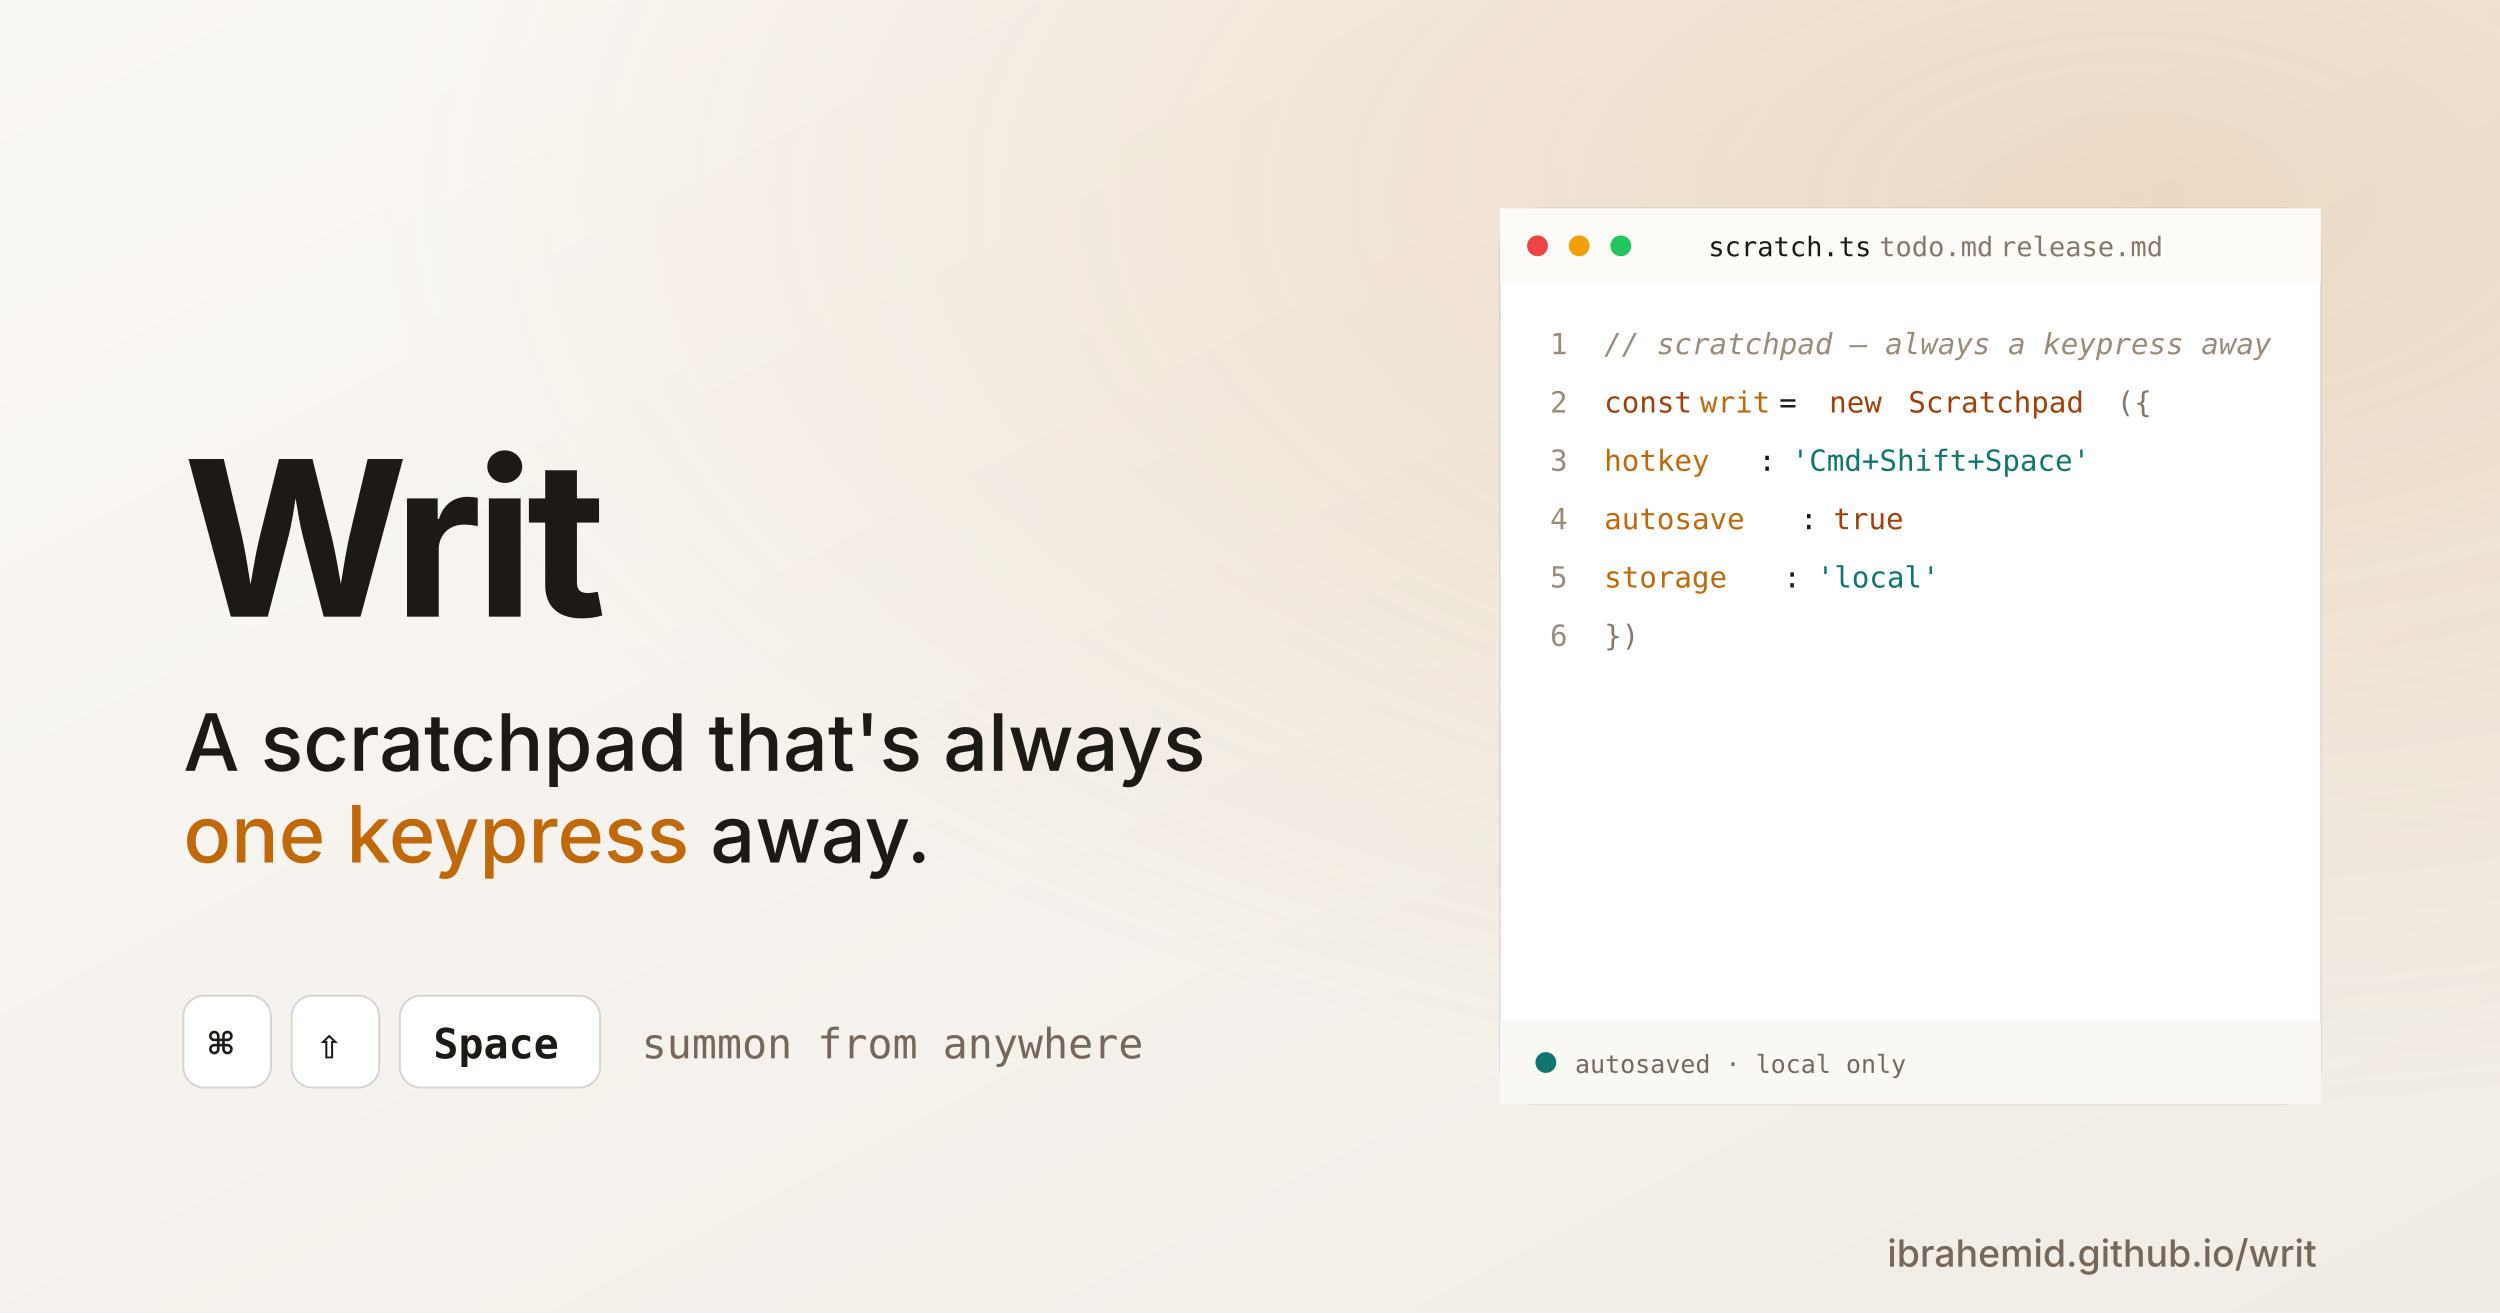
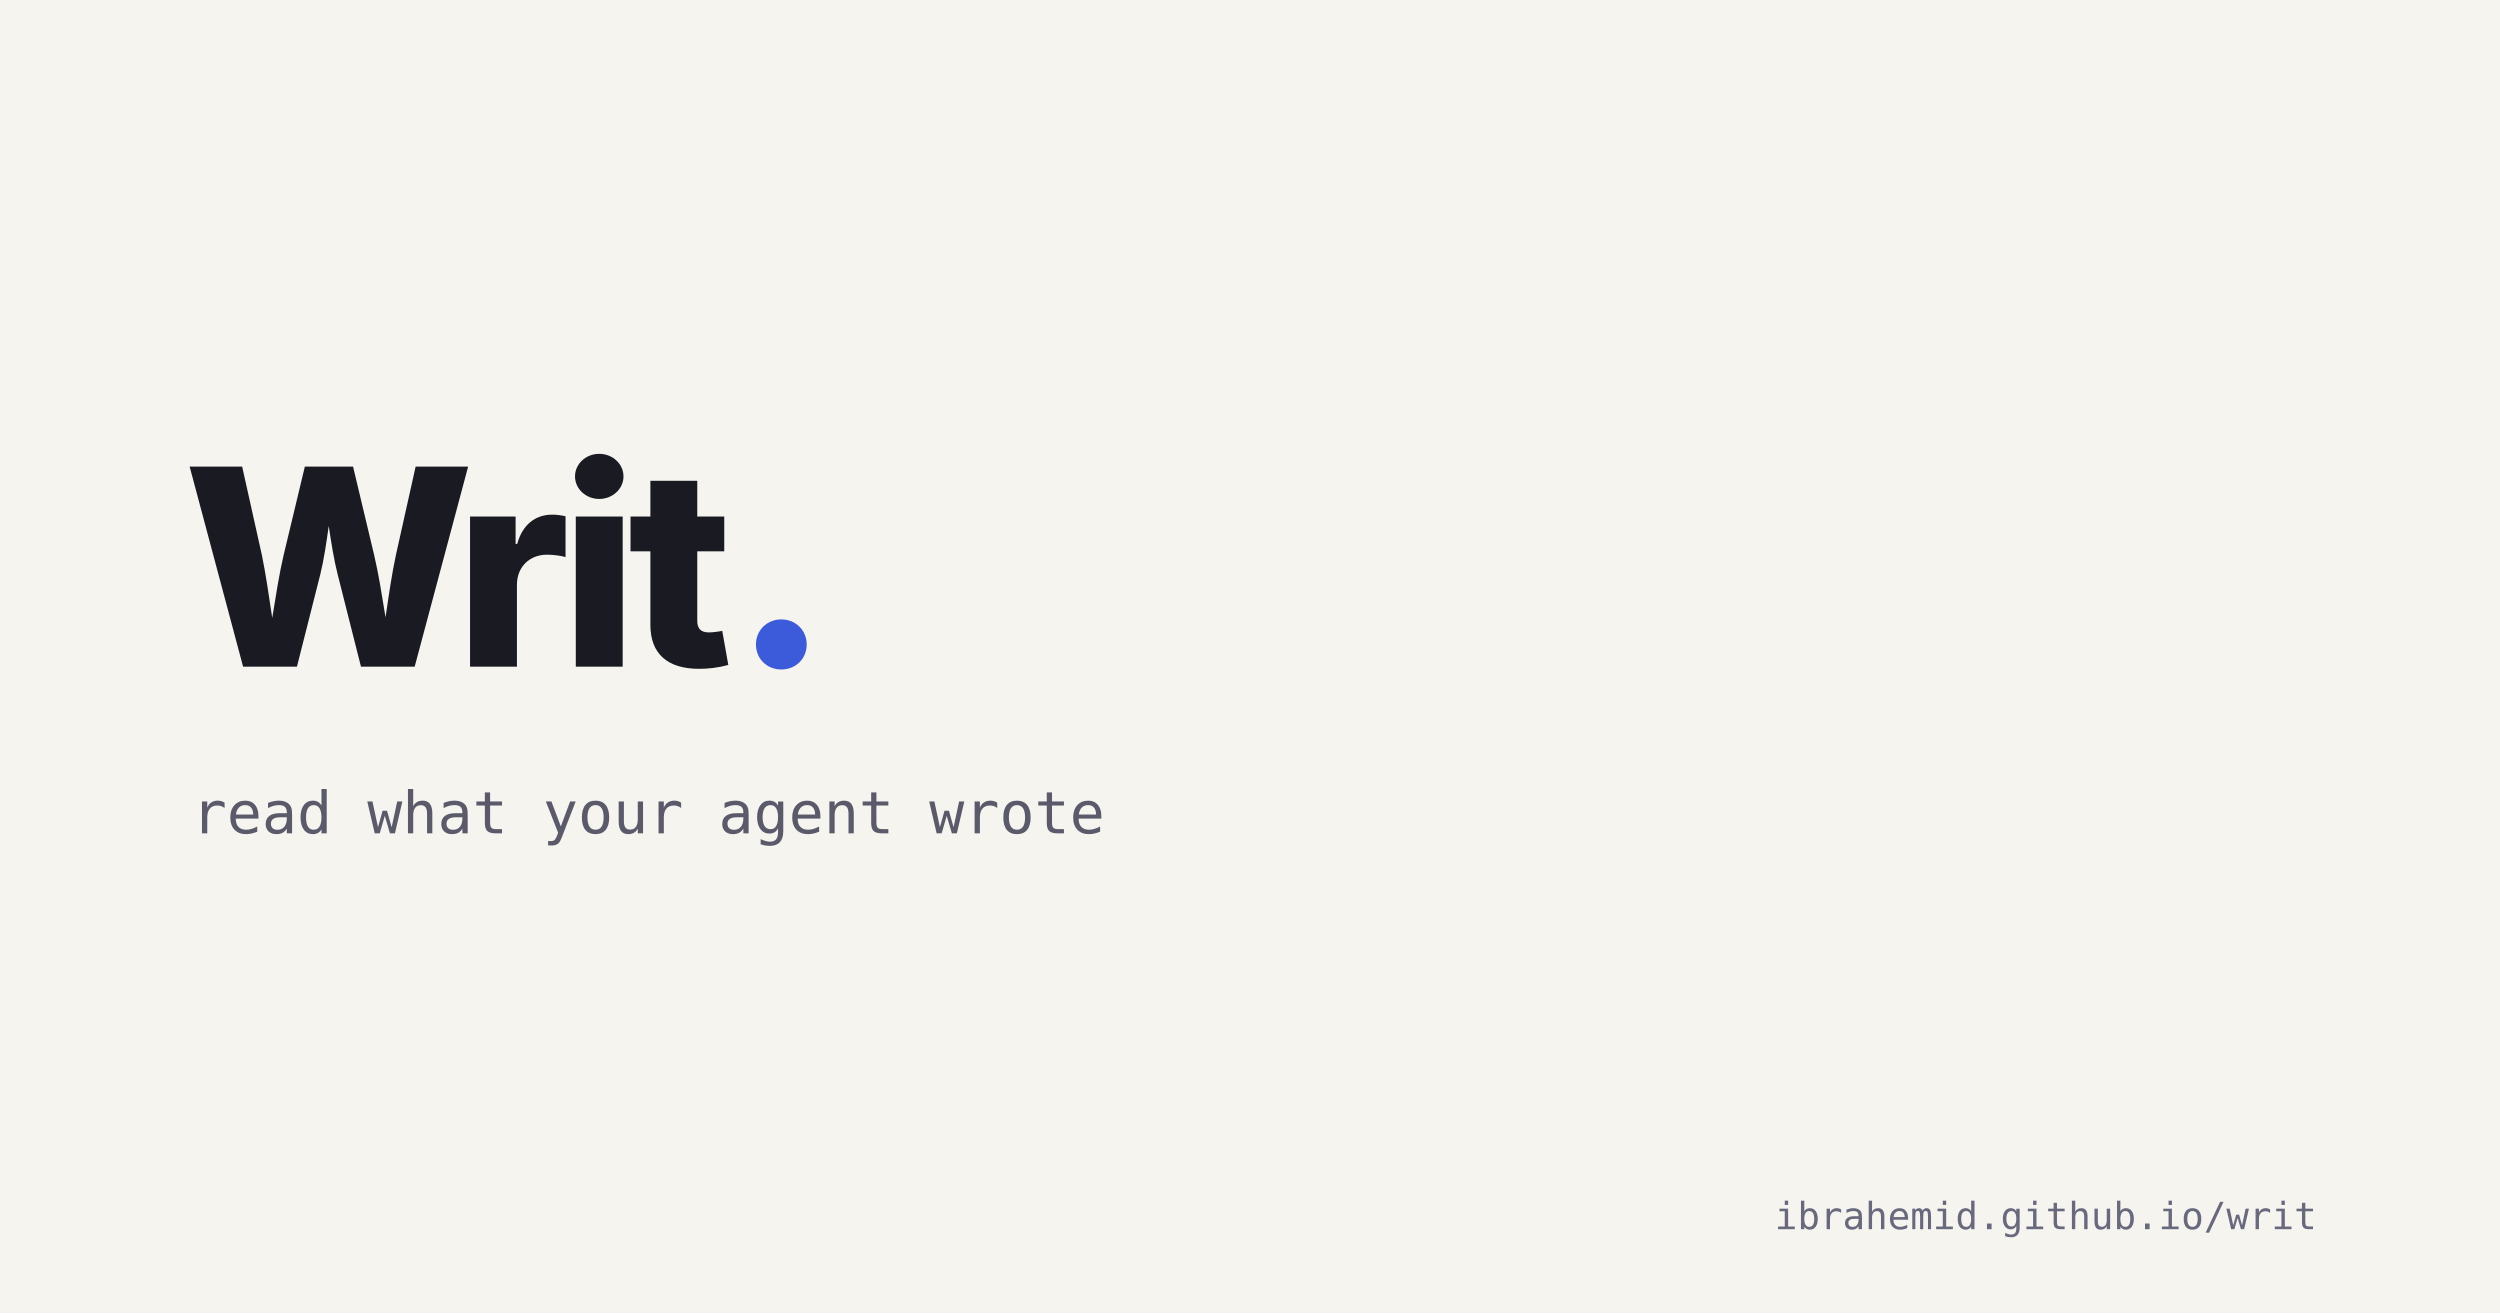
- <svg xmlns="http://www.w3.org/2000/svg" viewBox="0 0 1200 630" width="1200" height="630" role="img" aria-label="Writ, a scratchpad text editor for developers">
-   <defs>
-     <linearGradient id="bg" x1="0" y1="0" x2="1" y2="1">
-       <stop offset="0" stop-color="#faf8f5" />
-       <stop offset="1" stop-color="#f1ece5" />
-     </linearGradient>
-     <radialGradient id="glow" cx="0.85" cy="0.15" r="0.7">
-       <stop offset="0" stop-color="#c0680a" stop-opacity="0.18" />
-       <stop offset="1" stop-color="#c0680a" stop-opacity="0" />
-     </radialGradient>
-   </defs>
-   <rect width="1200" height="630" fill="url(#bg)" />
-   <rect width="1200" height="630" fill="url(#glow)" />
-   <image x="88" y="108" width="88" height="88" />
-   <g font-family="Inter, -apple-system, system-ui, sans-serif" fill="#1d1a16">
-     <text x="88" y="296" font-size="104" font-weight="700" letter-spacing="-3.5">Writ</text>
-     <text x="88" y="370" font-size="38" font-weight="500">A scratchpad that's always</text>
-     <text x="88" y="414" font-size="38" font-weight="500">
-       <tspan fill="#c0680a">one keypress</tspan>
-       <tspan> away.</tspan>
-     </text>
-   </g>
-   <g transform="translate(88 510)" font-family="ui-monospace, SF Mono, Menlo, monospace" font-size="20">
-     <rect x="0" y="-32" width="42" height="44" rx="10" fill="#ffffff" stroke="rgba(29,26,22,0.16)" />
-     <text x="12" y="-2" fill="#1d1a16" font-weight="600">⌘</text>
-     <rect x="52" y="-32" width="42" height="44" rx="10" fill="#ffffff" stroke="rgba(29,26,22,0.16)" />
-     <text x="64" y="-2" fill="#1d1a16" font-weight="600">⇧</text>
-     <rect x="104" y="-32" width="96" height="44" rx="10" fill="#ffffff" stroke="rgba(29,26,22,0.16)" />
-     <text x="120" y="-2" fill="#1d1a16" font-weight="600">Space</text>
-     <text x="220" y="-2" fill="#75685a">summon from anywhere</text>
-   </g>
-   <g transform="translate(720 100)">
-     <rect width="394" height="430" rx="18" fill="#ffffff" stroke="rgba(29,26,22,0.1)" />
-     <rect width="394" height="36" fill="#fdfbf7" />
-     <circle cx="18" cy="18" r="5" fill="#ef4444" />
-     <circle cx="38" cy="18" r="5" fill="#f59e0b" />
-     <circle cx="58" cy="18" r="5" fill="#22c55e" />
-     <text x="100" y="23" font-family="ui-monospace, Menlo, monospace" font-size="13" fill="#1d1a16" font-weight="500">scratch.ts</text>
-     <text x="182" y="23" font-family="ui-monospace, Menlo, monospace" font-size="13" fill="#85776a">todo.md</text>
-     <text x="240" y="23" font-family="ui-monospace, Menlo, monospace" font-size="13" fill="#85776a">release.md</text>
-     <g font-family="ui-monospace, SF Mono, Menlo, monospace" font-size="14" transform="translate(24 70)">
-       <text x="0" y="0" fill="#9a8b7a">1</text>
-       <text x="26" y="0" fill="#9a8b7a" font-style="italic">// scratchpad — always a keypress away</text>
-       <text x="0" y="28" fill="#9a8b7a">2</text>
-       <text x="26" y="28" fill="#a1400a">const</text>
-       <text x="72" y="28" fill="#c0680a">writ</text>
-       <text x="110" y="28" fill="#1d1a16"> = </text>
-       <text x="134" y="28" fill="#a1400a">new</text>
-       <text x="172" y="28" fill="#a1400a" font-weight="500">Scratchpad</text>
-       <text x="272" y="28" fill="#85776a">({</text>
-       <text x="0" y="56" fill="#9a8b7a">3</text>
-       <text x="26" y="56" fill="#c0680a">  hotkey</text>
-       <text x="100" y="56" fill="#1d1a16">: </text>
-       <text x="116" y="56" fill="#0f766e">'Cmd+Shift+Space'</text>
-       <text x="0" y="84" fill="#9a8b7a">4</text>
-       <text x="26" y="84" fill="#c0680a">  autosave</text>
-       <text x="120" y="84" fill="#1d1a16">: </text>
-       <text x="136" y="84" fill="#a1400a">true</text>
-       <text x="0" y="112" fill="#9a8b7a">5</text>
-       <text x="26" y="112" fill="#c0680a">  storage</text>
-       <text x="112" y="112" fill="#1d1a16">: </text>
-       <text x="128" y="112" fill="#0f766e">'local'</text>
-       <text x="0" y="140" fill="#9a8b7a">6</text>
-       <text x="26" y="140" fill="#85776a">})</text>
-     </g>
-     <rect x="0" y="390" width="394" height="40" fill="#faf8f5" />
-     <circle cx="22" cy="410" r="5" fill="#0f766e" />
-     <text x="36" y="415" font-family="ui-monospace, Menlo, monospace" font-size="12" fill="#75685a">autosaved · local only</text>
-   </g>
-   <text x="1112" y="608" font-family="Inter, system-ui, sans-serif" font-size="18" fill="#75685a" text-anchor="end" font-weight="500">ibrahemid.github.io/writ</text>
+ <svg xmlns="http://www.w3.org/2000/svg" viewBox="0 0 1200 630" width="1200" height="630" role="img" aria-label="Writ — read what your agent wrote">
+   <rect width="1200" height="630" fill="#f6f4ef" />
+   <text x="88" y="320" font-family="Inter, -apple-system, system-ui, sans-serif" font-size="132" font-weight="800" letter-spacing="-5" fill="#1a1a22">Writ<tspan fill="#3b5bdb">.</tspan>
+   </text>
+   <text x="92" y="400" font-family="ui-monospace, SF Mono, Menlo, monospace" font-size="28" fill="#5a5a6a" letter-spacing="0">read what your agent wrote</text>
+   <text x="1112" y="590" font-family="ui-monospace, SF Mono, Menlo, monospace" font-size="18" fill="#69697e" text-anchor="end">ibrahemid.github.io/writ</text>
</svg>
